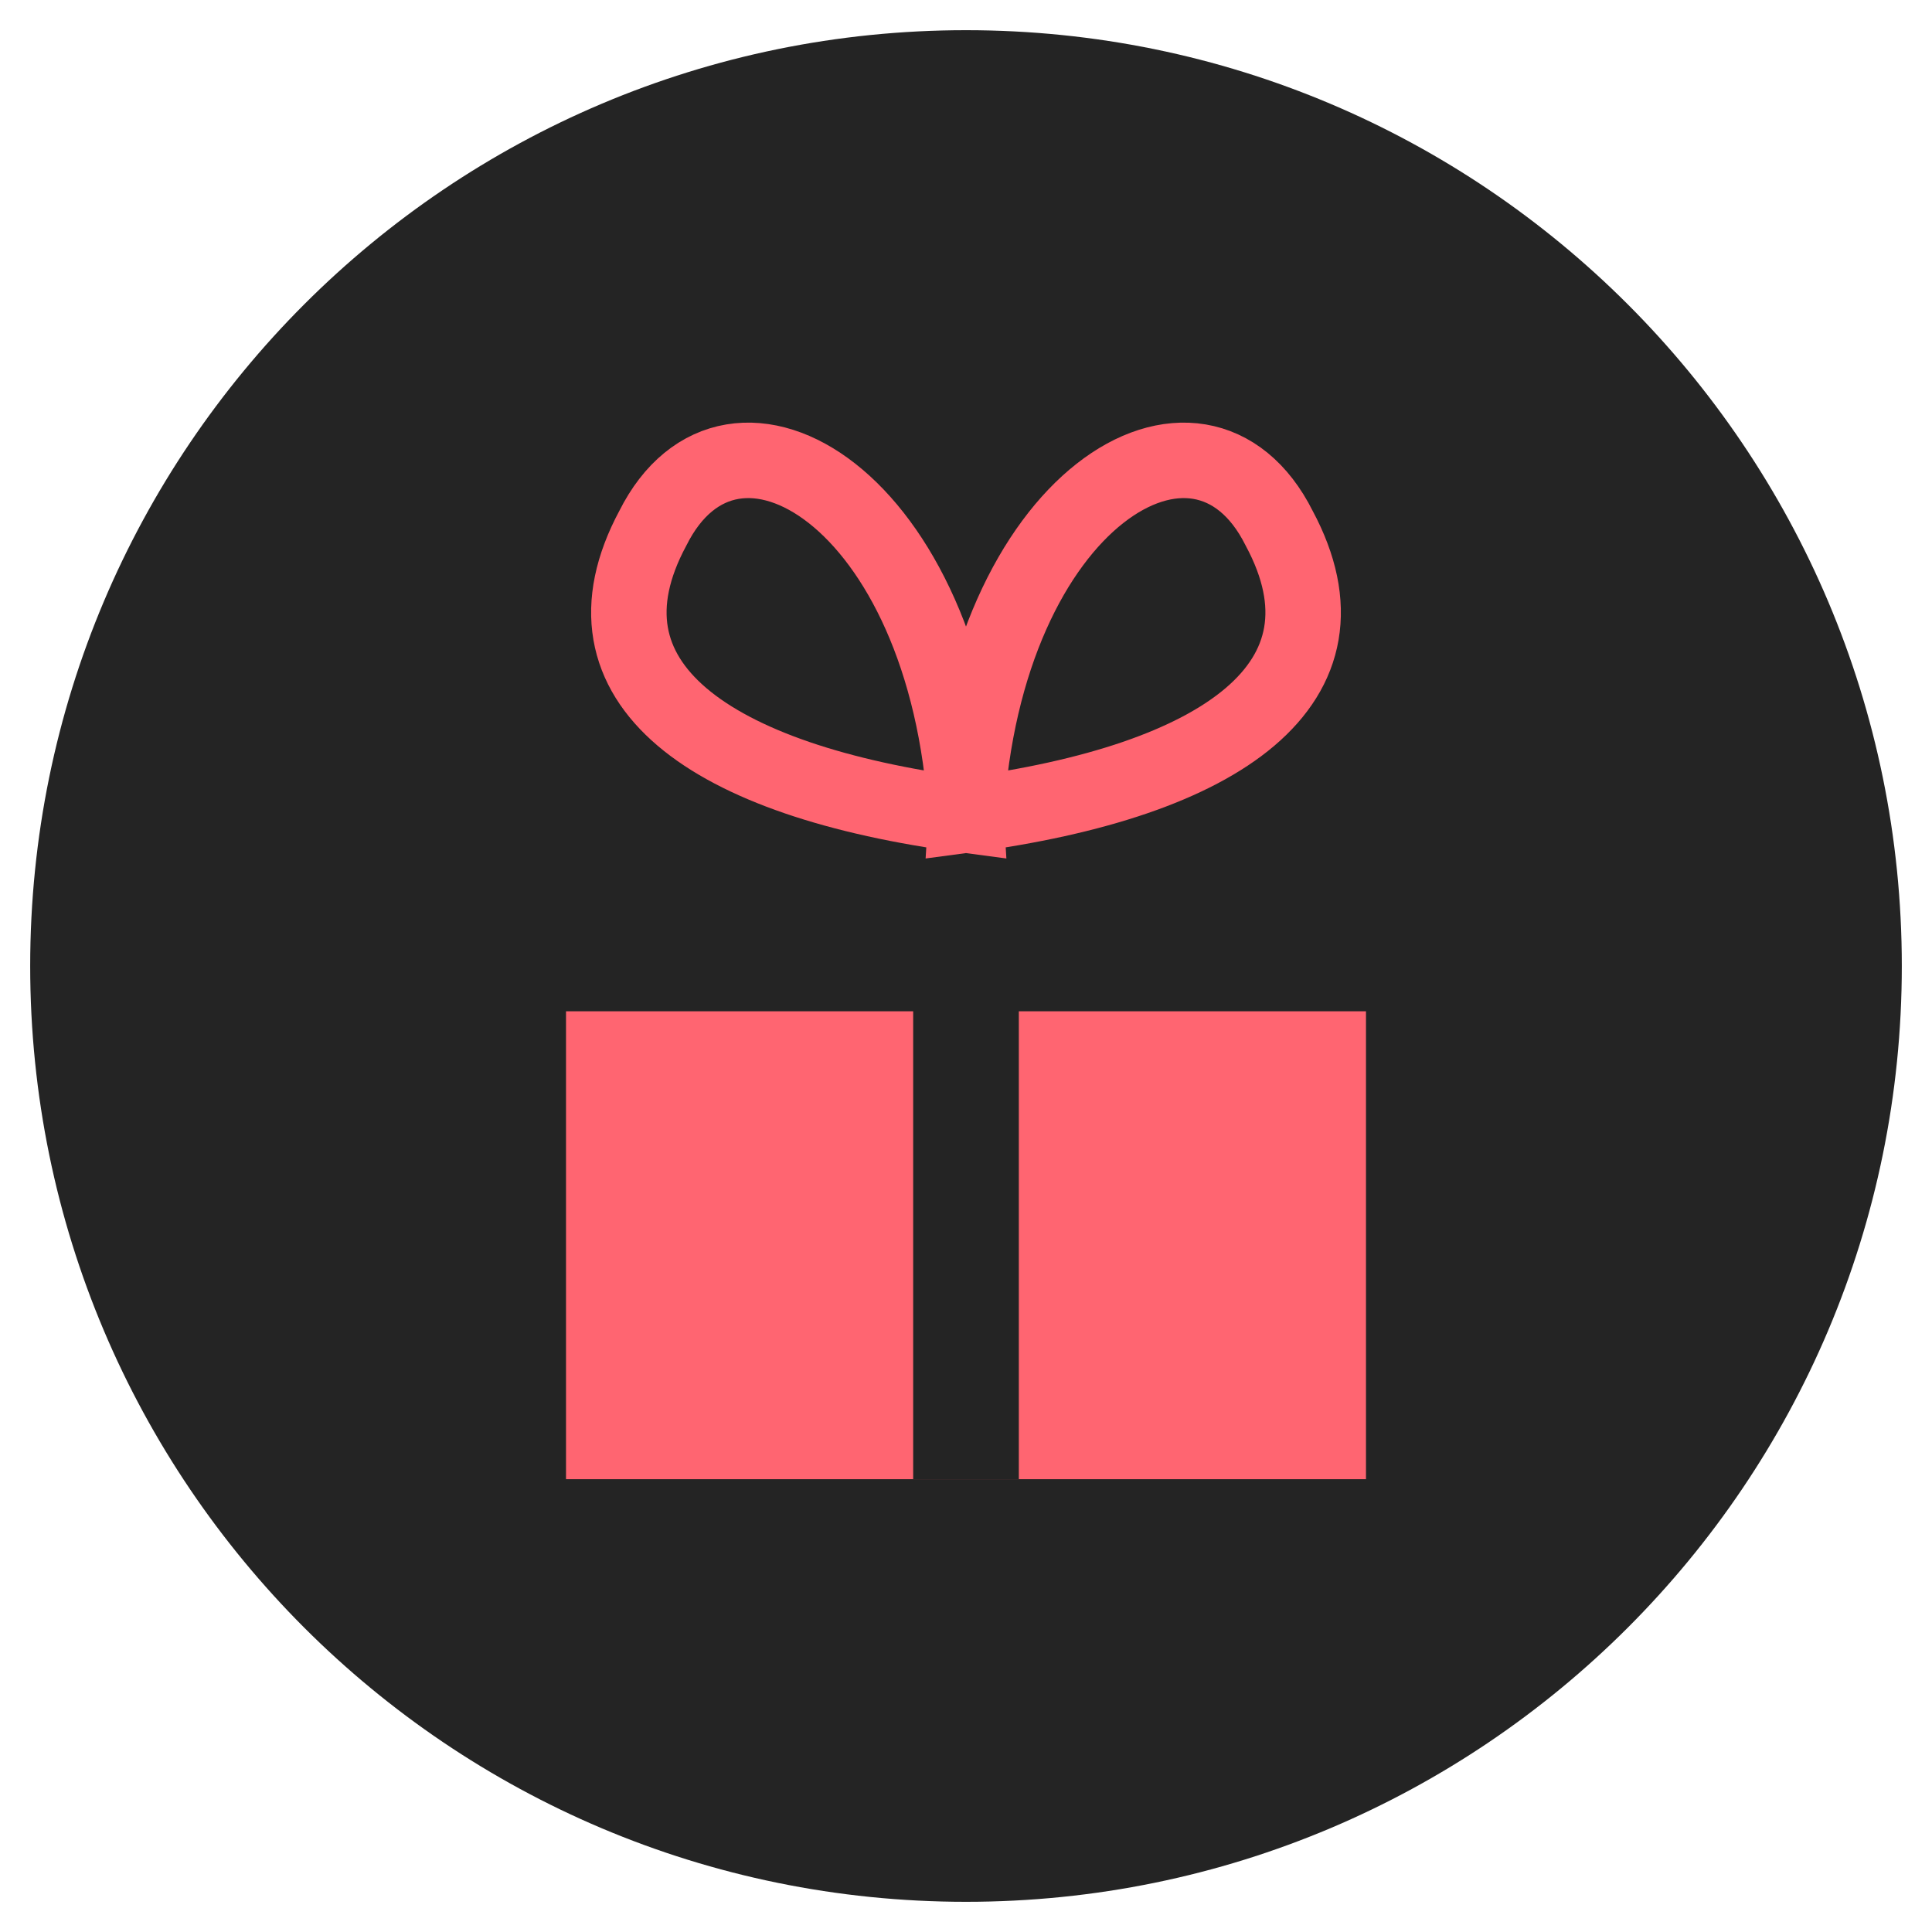
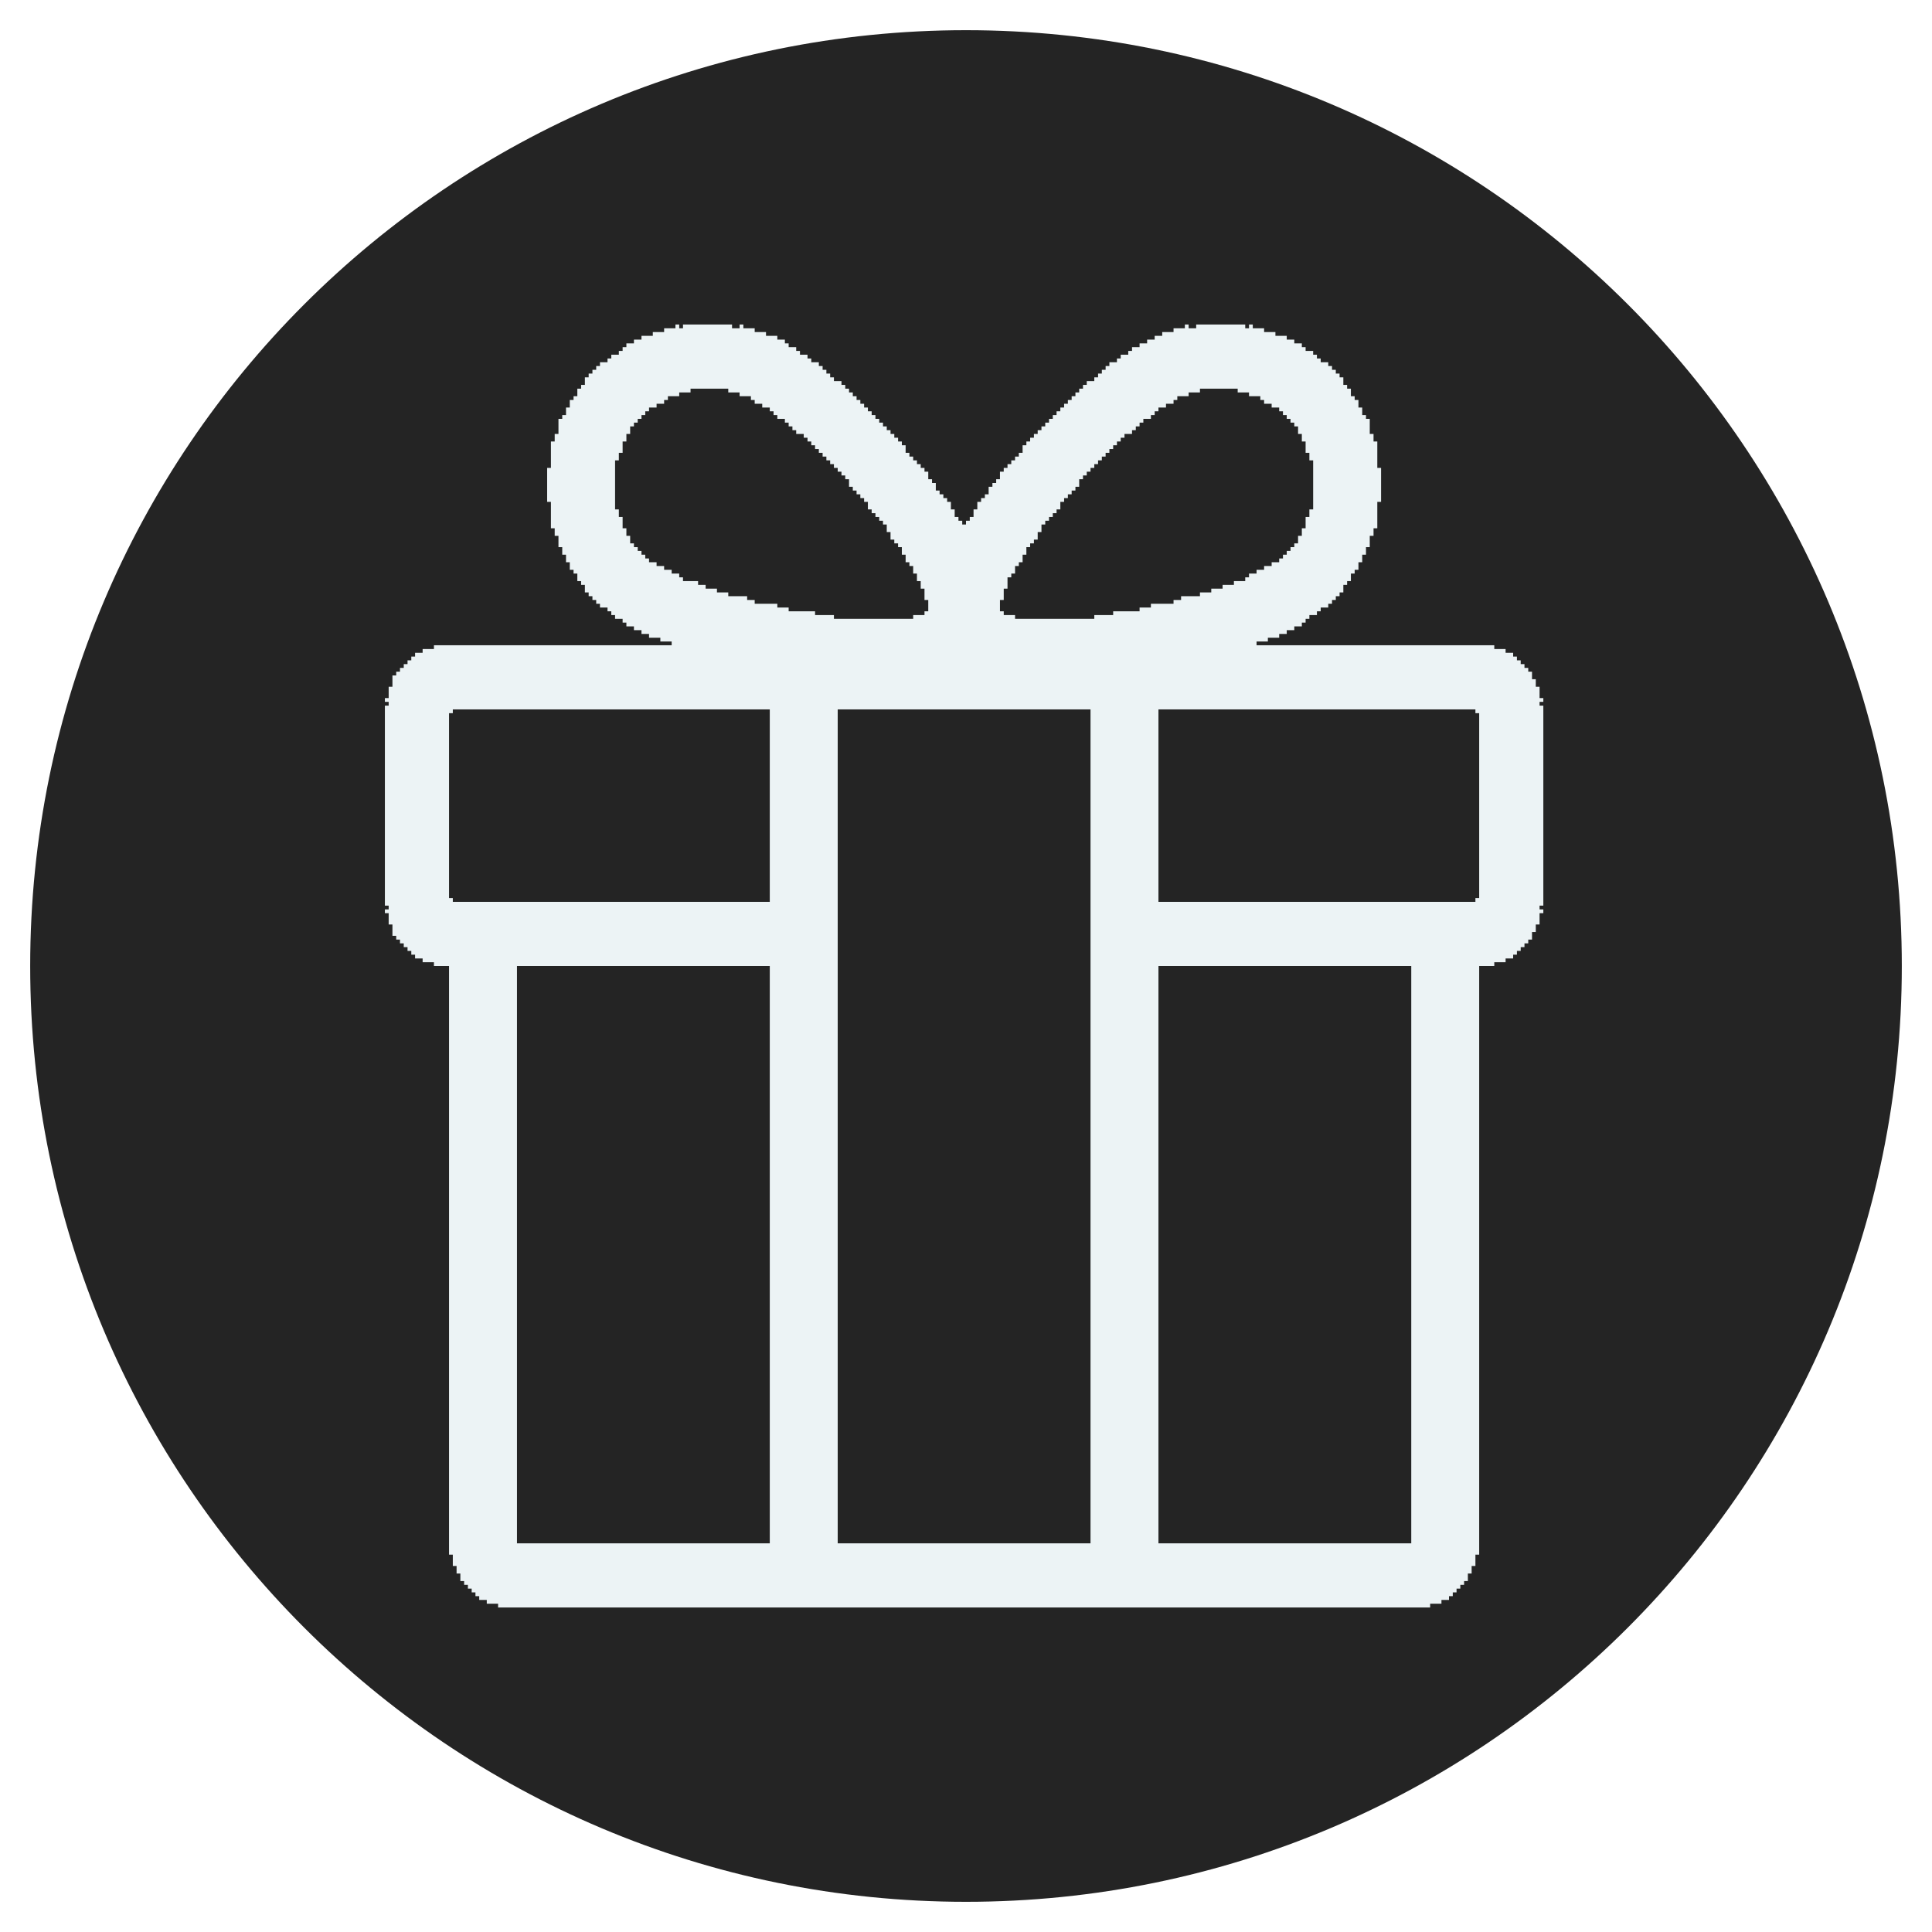
<svg xmlns="http://www.w3.org/2000/svg" viewBox="0 0 512 512" role="img" aria-labelledby="title description">
  <circle cx="256" cy="256" r="248" fill="#242424" />
-   <path d="M150 246h212v146H150Z" fill="#ff6571" />
-   <rect x="132" y="218" width="248" height="50" rx="9" fill="#242424" />
-   <path d="M242 220h28v172h-28Z" fill="#242424" />
-   <path d="M256 216c-68-9-105-35-83-76 21-42 78-8 83 76Zm0 0c68-9 105-35 83-76-21-42-78-8-83 76Z" fill="none" stroke="#ff6571" stroke-width="20" />
+   <g fill="#ecf3f5">
+     <path d="M102,185v1h1v1h-1v2v2v2v2v2v2v2v2v2v2v2v2v2v2v2v2v2v2v2v2v2v2v2v2v2v2v1h1v1h-1v1h1v2v1h1v2v1h1v1h1v1h1v1h1v1h1v1h1v1h2v1h2h1v1h2h2v2v2v2v2v2v2v2v2v2v2v2v2v2v2v2v2v2v2v2v2v2v2v2v2v2v2v2v2v2v2v2v2v2v2v2v2v2v2v2v2v2v2v2v2v2v2v2v2v2v2v2v2v2v2v2v2v2v2v2v2v2v2v2v2v2v2v2v2v2v2v2v2v2v2v2v2v2v2h1v2v1h1v2h1v2h1v1h1v1h1v1h1v1h1v1h2v1h2h1v1h2h2h2h2h2h2h2h2h2h2h2h2h2h2h2h2h2h2h2h2h2h2h2h2h2h2h2h2h2h2h2h2h2h2h2h2h2h2h2h2h2h2h2h2h2h2h2h2h2h2h2h2h2h2h2h2h2h2h2h2h2h2h2h2h2h2h2h2h2h2h2h2h2h2h2h2h2h2h2h2h2h2h2h2h2h2h2h2h2h2h2h2h2h2h2h2h2h2h2h2h2h2h2h2h2h2h2h2h2h2h2h2h2h2h2h2h2h2h2h2h2h2h2h1v-1h2h1v-1h2v-1h1v-1h1v-1h1v-1h1v-1h1v-2h1v-2h1v-2v-1h1v-2v-2v-2v-2v-2v-2v-2v-2v-2v-2v-2v-2v-2v-2v-2v-2v-2v-2v-2v-2v-2v-2v-2v-2v-2v-2v-2v-2v-2v-2v-2v-2v-2v-2v-2v-2v-2v-2v-2v-2v-2v-2v-2v-2v-2v-2v-2v-2v-2v-2v-2v-2v-2v-2v-2v-2v-2v-2v-2v-2v-2v-2v-2v-2v-2v-2v-2v-2v-2v-2v-2v-2v-2v-2v-2v-2v-2v-2h2h2v-1h2h1v-1h2v-1h1v-1h1v-1h1v-1h1v-1h1v-2h1v-2h1v-2v-1h1v-1h-1v-1h1v-2v-2v-2v-2v-2v-2v-2v-2v-2v-2v-2v-2v-2v-2v-2v-2v-2v-2v-2v-2v-2v-2v-2v-2v-2v-2v-1h-1v-1h1v-1h-1v-2v-1h-1v-2h-1v-2h-1v-1h-1v-1h-1v-1h-1v-1h-1v-1h-2v-1h-2h-1v-1h-2h-2h-2h-2h-2h-2h-2h-2h-2h-2h-2h-2h-2h-2h-2h-2h-2h-2h-2h-2h-2h-2h-2h-2h-2h-2h-2h-2h-2h-2h-2h-1v-1h2h1v-1h2h1v-1h2v-1h2v-1h2v-1h1v-1h1v-1h2v-1h1v-1h2v-1h1v-1h1v-1h1v-1h1v-2h1v-1h1v-2h1v-1h1v-2h1v-2h1v-2h1v-2v-1h1v-2h1v-2v-2v-2v-1h1v-2v-2v-2v-2v-1h-1v-2v-2v-2v-1h-1v-2h-1v-2v-2h-1v-1h-1v-2h-1v-2h-1v-1h-1v-2h-1v-1h-1v-2h-1v-1h-1v-1h-1v-1h-1v-1h-2v-1h-1v-1h-1v-1h-2v-1h-1v-1h-2v-1h-2v-1h-2h-1v-1h-2h-1v-1h-2h-1v-1h-1v1h-1v-1h-2h-2h-2h-2h-2h-2h-1v1h-2v-1h-1v1h-2h-1v1h-2h-1v1h-2v1h-2v1h-2v1h-2v1h-1v1h-2v1h-1v1h-2v1h-1v1h-1v1h-1v1h-1v1h-2v1h-1v1h-1v1h-1v1h-1v1h-1v1h-1v1h-1v1h-1v1h-1v1h-1v1h-1v1h-1v1h-1v1h-1v1h-1v1h-1v1h-1v2h-1v1h-1v1h-1v1h-1v1h-1v1h-1v2h-1v1h-1v1h-1v2h-1v1h-1v1h-1v2h-1v2h-1v1h-1v1h-1v-1h-1v-1h-1v-2h-1v-2h-1v-1h-1v-1h-1v-1h-1v-2h-1v-1h-1v-2h-1v-1h-1v-1h-1v-1h-1v-1h-1v-1h-1v-2h-1v-1h-1v-1h-1v-1h-1v-1h-1v-1h-1v-1h-1v-1h-1v-1h-1v-1h-1v-1h-1v-1h-1v-1h-1v-1h-1v-1h-1v-1h-1v-1h-1v-1h-2v-1h-1v-1h-1v-1h-1v-1h-1v-1h-2v-1h-1v-1h-2v-1h-1v-1h-2v-1h-1v-1h-2v-1h-2h-1v-1h-2h-1v-1h-2h-1v-1h-1v1h-2v-1h-2h-2h-2h-2h-2h-2h-1v1h-1v-1h-1v1h-2h-1v1h-2h-1v1h-2h-1v1h-2v1h-2v1h-1v1h-1v1h-2v1h-1v1h-2v1h-1v1h-1v1h-1v1h-1v2h-1v1h-1v2h-1v1h-1v2h-1v2h-1v1h-1v2v2h-1v2h-1v2v2v2v1h-1v2v2v2v2v1h1v2v2v2v1h1v2h1v2v1h1v2h1v2h1v2h1v1h1v2h1v1h1v2h1v1h1v1h1v1h1v1h2v1h1v1h1v1h2v1h1v1h2v1h2v1h2v1h2h1v1h2h1v1h-2h-2h-2h-2h-2h-2h-2h-2h-2h-2h-2h-2h-2h-2h-2h-2h-2h-2h-2h-2h-2h-2h-2h-2h-2h-2h-2h-2h-2h-2h-2h-1v1h-2h-1v1h-2v1h-1v1h-1v1h-1v1h-1v1h-1v1h-1v2v1h-1v2v1ZM119,189h1v-1h2h2h2h2h2h2h2h2h2h2h2h2h2h2h2h2h2h2h2h2h2h2h2h2h2h2h2h2h2h2h2h2h2h2h2h2h2h2h2h2h2h2v2v2v2v2v2v2v2v2v2v2v2v2v2v2v2v2v2v2v2v2v2v2v2v2v2v1h-2h-2h-2h-2h-2h-2h-2h-2h-2h-2h-2h-2h-2h-2h-2h-2h-2h-2h-2h-2h-2h-2h-2h-2h-2h-2h-2h-2h-2h-2h-2h-2h-2h-2h-2h-2h-2h-2h-2h-2h-2h-2v-1h-1v-2v-2v-2v-2v-2v-2v-2v-2v-2v-2v-2v-2v-2v-2v-2v-2v-2v-2v-2v-2v-2v-2v-2v-2ZM137,256h2h2h2h2h2h2h2h2h2h2h2h2h2h2h2h2h2h2h2h2h2h2h2h2h2h2h2h2h2h2h2h2h2h1v2v2v2v2v2v2v2v2v2v2v2v2v2v2v2v2v2v2v2v2v2v2v2v2v2v2v2v2v2v2v2v2v2v2v2v2v2v2v2v2v2v2v2v2v2v2v2v2v2v2v2v2v2v2v2v2v2v2v2v2v2v2v2v2v2v2v2v2v2v2v2v2v2v2v2v2v1h-2h-2h-2h-2h-2h-2h-2h-2h-2h-2h-2h-2h-2h-2h-2h-2h-2h-2h-2h-2h-2h-2h-2h-2h-2h-2h-2h-2h-2h-2h-2h-2h-2h-1v-2v-2v-2v-2v-2v-2v-2v-2v-2v-2v-2v-2v-2v-2v-2v-2v-2v-2v-2v-2v-2v-2v-2v-2v-2v-2v-2v-2v-2v-2v-2v-2v-2v-2v-2v-2v-2v-2v-2v-2v-2v-2v-2v-2v-2v-2v-2v-2v-2v-2v-2v-2v-2v-2v-2v-2v-2v-2v-2v-2v-2v-2v-2v-2v-2v-2v-2v-2v-2v-2v-2v-2v-2v-2v-2v-2ZM163,122h1v-2h1v-2v-1h1v-2h1v-2h1v-1h1v-1h1v-1h1v-1h1v-1h2v-1h2v-1h1v-1h2h1v-1h2h1v-1h2h2h2h2h2v1h2h1v1h2h1v1h1v1h2v1h2v1h1v1h1v1h2v1h1v1h1v1h1v1h2v1h1v1h1v1h1v1h1v1h1v1h1v1h1v1h1v1h1v1h1v1h1v1h1v2h1v1h1v1h1v1h1v1h1v2h1v1h1v1h1v1h1v1h1v2h1v2h1v1h1v1h1v2h1v2h1v1h1v2h1v2h1v2h1v2v1h1v2v1h-1v1h-2h-1v1h-2h-2h-2h-2h-2h-2h-2h-2h-2h-2h-1v-1h-2h-2h-1v-1h-2h-2h-2h-1v-1h-2h-1v-1h-2h-2h-2v-1h-2v-1h-2h-2h-1v-1h-2h-1v-1h-2h-1v-1h-2v-1h-2h-2v-1h-1v-1h-2v-1h-2v-1h-2v-1h-2v-1h-1v-1h-1v-1h-1v-1h-1v-1h-1v-2h-1v-2h-1v-2v-1h-1v-2h-1v-2v-2v-2v-2v-2v-2ZM222,188h2h2h2h2h2h2h2h2h2h2h2h2h2h2h2h2h2h2h2h2h2h2h2h2h2h2h2h2h2h2h2h2h2h1v2v2v2v2v2v2v2v2v2v2v2v2v2v2v2v2v2v2v2v2v2v2v2v2v2v2v2v2v2v2v2v2v2v2v2v2v2v2v2v2v2v2v2v2v2v2v2v2v2v2v2v2v2v2v2v2v2v2v2v2v2v2v2v2v2v2v2v2v2v2v2v2v2v2v2v2v2v2v2v2v2v2v2v2v2v2v2v2v2v2v2v2v2v2v2v2v2v2v2v2v2v2v2v2v2v2v2v2v2v2v1h-2h-2h-2h-2h-2h-2h-2h-2h-2h-2h-2h-2h-2h-2h-2h-2h-2h-2h-2h-2h-2h-2h-2h-2h-2h-2h-2h-2h-2h-2h-2h-2h-2h-1v-2v-2v-2v-2v-2v-2v-2v-2v-2v-2v-2v-2v-2v-2v-2v-2v-2v-2v-2v-2v-2v-2v-2v-2v-2v-2v-2v-2v-2v-2v-2v-2v-2v-2v-2v-2v-2v-2v-2v-2v-2v-2v-2v-2v-2v-2v-2v-2v-2v-2v-2v-2v-2v-2v-2v-2v-2v-2v-2v-2v-2v-2v-2v-2v-2v-2v-2v-2v-2v-2v-2v-2v-2v-2v-2v-2v-2v-2v-2v-2v-2v-2v-2v-2v-2v-2v-2v-2v-2v-2v-2v-2v-2v-2v-2v-2v-2v-2v-2v-2v-2v-2v-2v-2v-2v-2v-2v-2v-2v-2ZM265,159h1v-2v-1h1v-2v-1h1v-1h1v-2h1v-1h1v-2h1v-2h1v-1h1v-1h1v-2h1v-2h1v-1h1v-1h1v-1h1v-1h1v-2h1v-1h1v-1h1v-1h1v-1h1v-2h1v-1h1v-1h1v-1h1v-1h1v-1h1v-1h1v-1h1v-1h1v-1h1v-1h1v-1h1v-1h2v-1h1v-1h1v-1h1v-1h2v-1h1v-1h1v-1h2v-1h2v-1h1v-1h2h1v-1h2h1v-1h2h2h2h2h2v1h2h1v1h2h1v1h1v1h2v1h2v1h1v1h1v1h1v1h1v1h1v2h1v2h1v2v1h1v2h1v2v2v2v2v2v2v1h-1v2h-1v2v1h-1v2h-1v2h-1v1h-1v1h-1v1h-1v1h-1v1h-2v1h-2v1h-2v1h-2v1h-1v1h-2h-1v1h-2h-1v1h-2h-1v1h-2h-1v1h-2h-2h-1v1h-2v1h-2h-2h-2v1h-2h-1v1h-2h-2h-2h-1v1h-2h-2h-1v1h-2h-2h-2h-2h-2h-2h-2h-2h-2h-2h-1v-1h-2h-1v-1h-1v-2ZM307,188h2h2h2h2h2h2h2h2h2h2h2h2h2h2h2h2h2h2h2h2h2h2h2h2h2h2h2h2h2h2h2h2h2h2h2h2h2h2h2h2h2h2v1h1v2v2v2v2v2v2v2v2v2v2v2v2v2v2v2v2v2v2v2v2v2v2v2v2v1h-1v1h-2h-2h-2h-2h-2h-2h-2h-2h-2h-2h-2h-2h-2h-2h-2h-2h-2h-2h-2h-2h-2h-2h-2h-2h-2h-2h-2h-2h-2h-2h-2h-2h-2h-2h-2h-2h-2h-2h-2h-2h-2h-2v-2v-2v-2v-2v-2v-2v-2v-2v-2v-2v-2v-2v-2v-2v-2v-2v-2v-2v-2v-2v-2v-2v-2v-2v-2ZM307,256h2h2h2h2h2h2h2h2h2h2h2h2h2h2h2h2h2h2h2h2h2h2h2h2h2h2h2h2h2h2h2h2h2h1v2v2v2v2v2v2v2v2v2v2v2v2v2v2v2v2v2v2v2v2v2v2v2v2v2v2v2v2v2v2v2v2v2v2v2v2v2v2v2v2v2v2v2v2v2v2v2v2v2v2v2v2v2v2v2v2v2v2v2v2v2v2v2v2v2v2v2v2v2v2v2v2v2v2v2v2v1h-2h-2h-2h-2h-2h-2h-2h-2h-2h-2h-2h-2h-2h-2h-2h-2h-2h-2h-2h-2h-2h-2h-2h-2h-2h-2h-2h-2h-2h-2h-2h-2h-2h-1v-2v-2v-2v-2v-2v-2v-2v-2v-2v-2v-2v-2v-2v-2v-2v-2v-2v-2v-2v-2v-2v-2v-2v-2v-2v-2v-2v-2v-2v-2v-2v-2v-2v-2v-2v-2v-2v-2v-2v-2v-2v-2v-2v-2v-2v-2v-2v-2v-2v-2v-2v-2v-2v-2v-2v-2v-2v-2v-2v-2v-2v-2v-2v-2v-2v-2v-2v-2v-2v-2v-2v-2v-2v-2v-2v-2Z" />
+   </g>
</svg>
